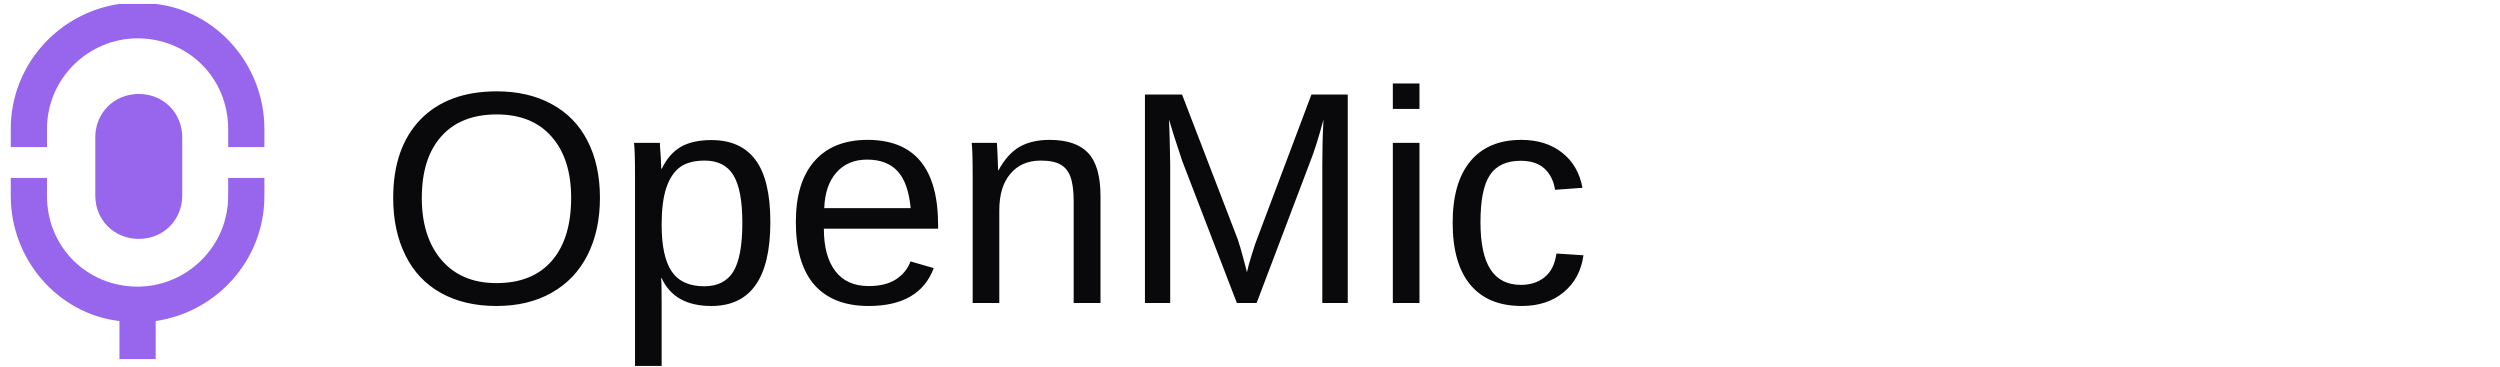
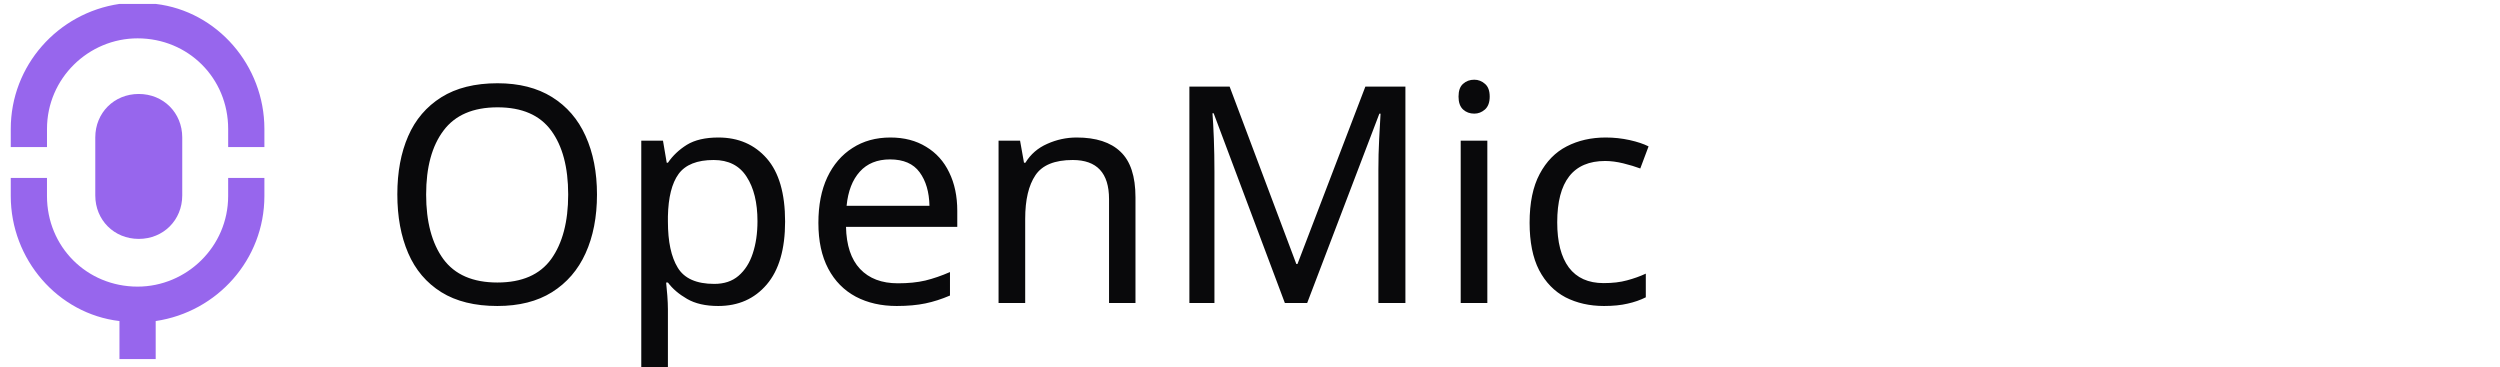
<svg xmlns="http://www.w3.org/2000/svg" width="198" height="29" viewBox="0 0 198 29" fill="none">
  <path d="M0.852 14.091V15.526C0.852 20.548 4.582 24.853 9.461 25.427V28.44H12.331V25.427C17.209 24.709 20.94 20.548 20.94 15.526V14.091H18.07V15.526C18.07 19.544 14.77 22.7 10.896 22.7C6.878 22.7 3.721 19.544 3.721 15.526V14.091H0.852Z" fill="#9766ED" />
  <path d="M20.94 11.646V10.211C20.94 5.189 17.21 0.884 12.331 0.31H9.461C4.582 1.028 0.852 5.189 0.852 10.211V11.646H3.722V10.211C3.722 6.193 7.022 3.037 10.896 3.037C14.914 3.037 18.071 6.193 18.071 10.211V11.646H20.94Z" fill="#9766ED" />
  <path d="M14.434 15.477V10.885C14.434 8.934 12.941 7.442 10.99 7.442C9.038 7.442 7.546 8.934 7.546 10.885V15.477C7.546 17.429 9.038 18.921 10.99 18.921C12.941 18.921 14.434 17.429 14.434 15.477Z" fill="#9766ED" />
-   <text x="30" y="24" font-family="Arial, sans-serif" font-size="24" fill="#09090B">OpenMic</text>
+   <text x="30" y="24" font-family="Georgia, sans-serif" font-size="24" fill="#09090B">OpenMic</text>
</svg>
